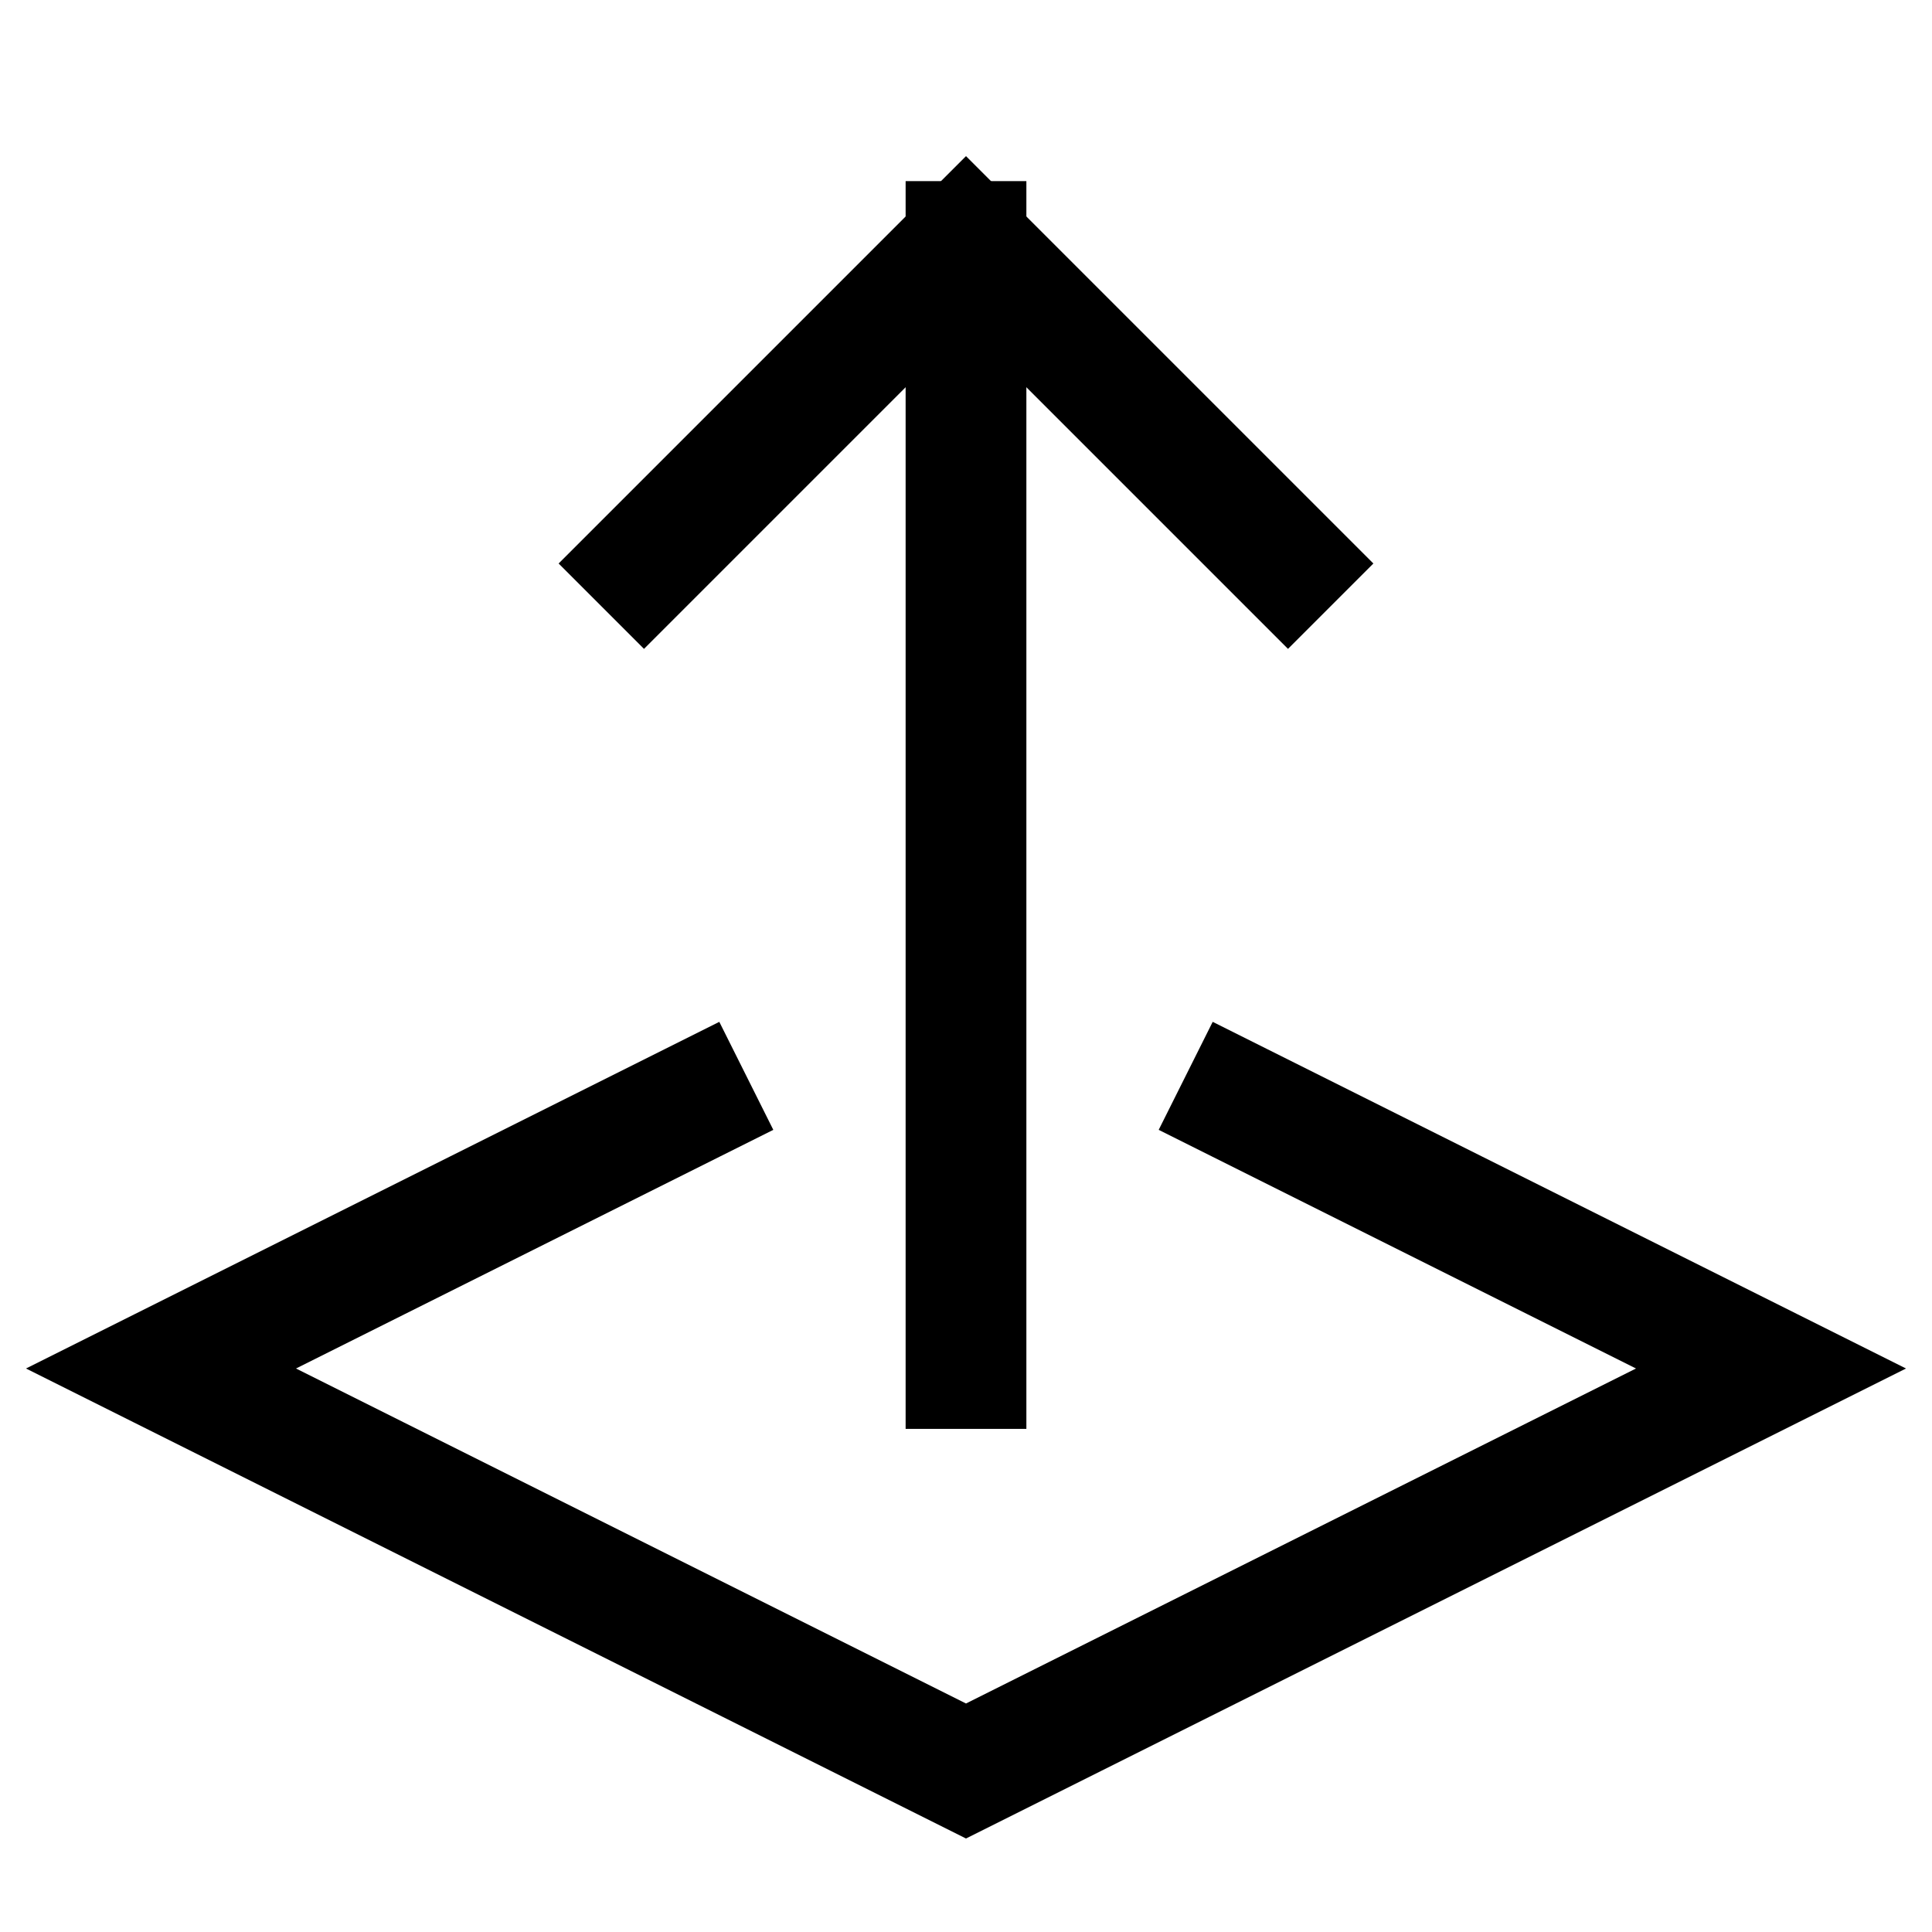
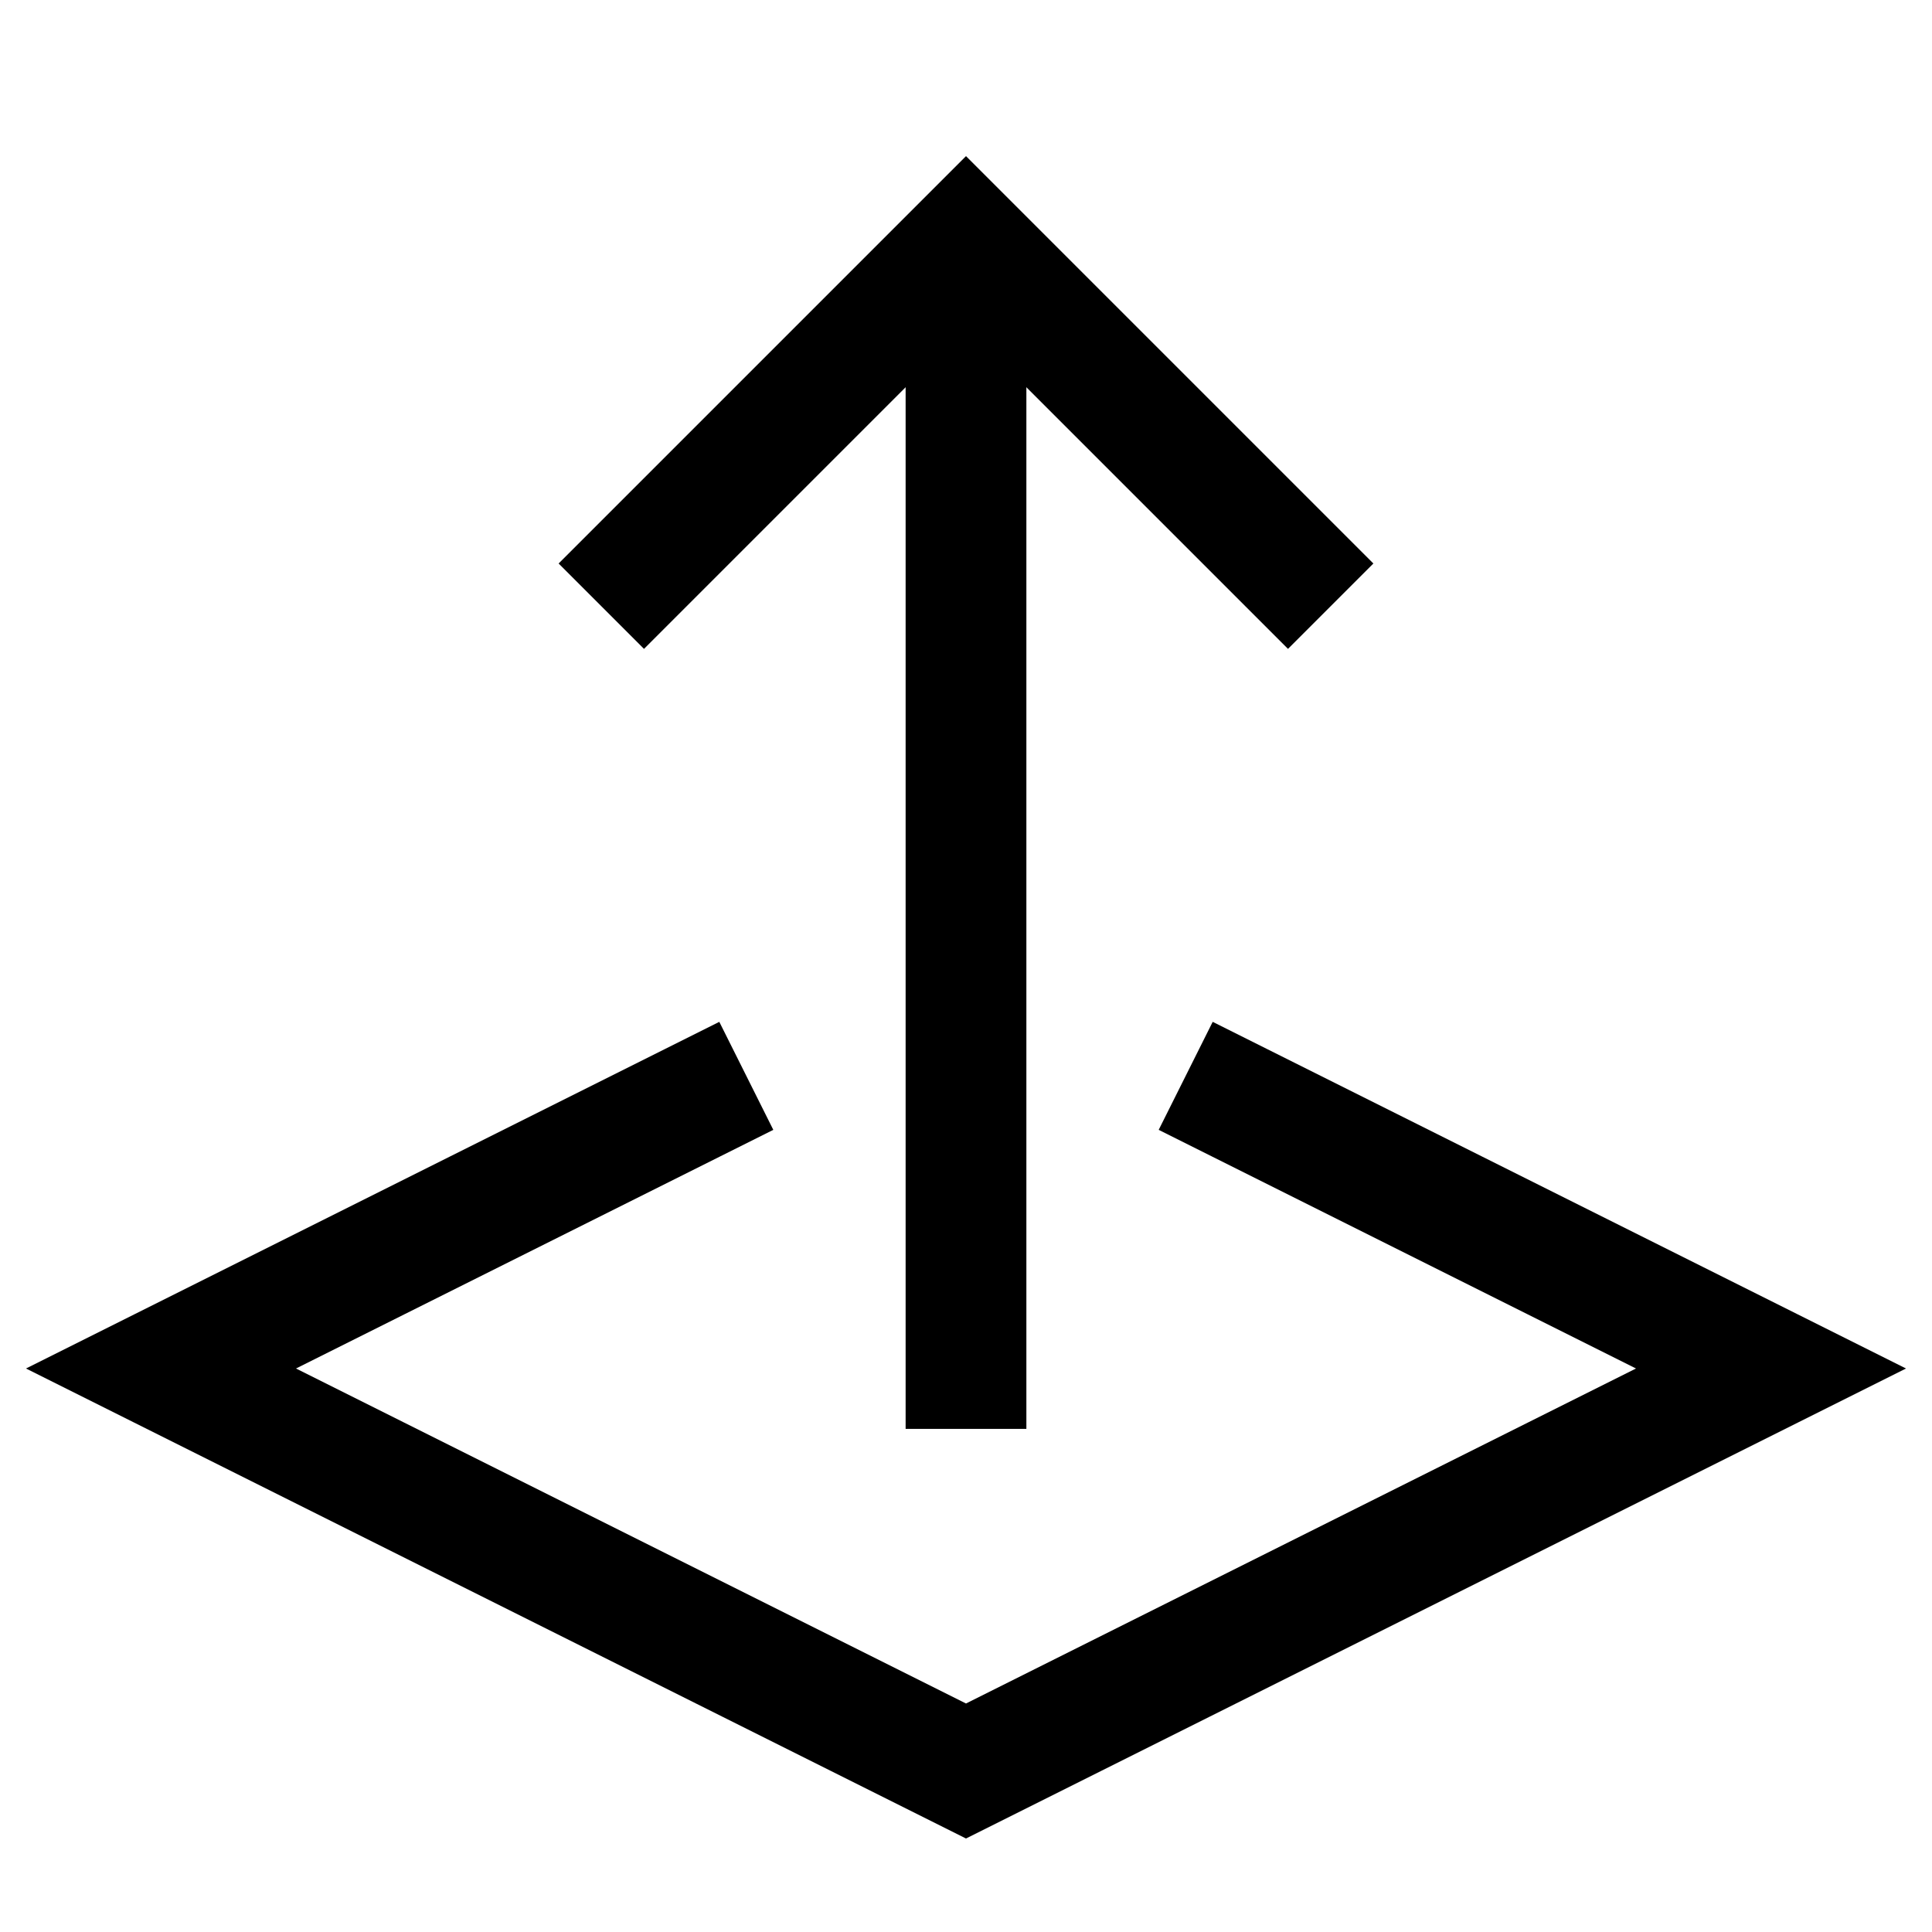
<svg xmlns="http://www.w3.org/2000/svg" viewBox="0 0 24 24" fill="none" stroke="currentColor" stroke-width="1.5" stroke-linecap="square" stroke-linejoin="miter">
  <path d="M8.6 13.7L2 17L12 22L22 17L15.4 13.7" />
-   <path d="M12 17L12 3" />
+   <path d="M12 17L12 4" />
  <path d="M8 7L12 3L16 7" />
</svg>
